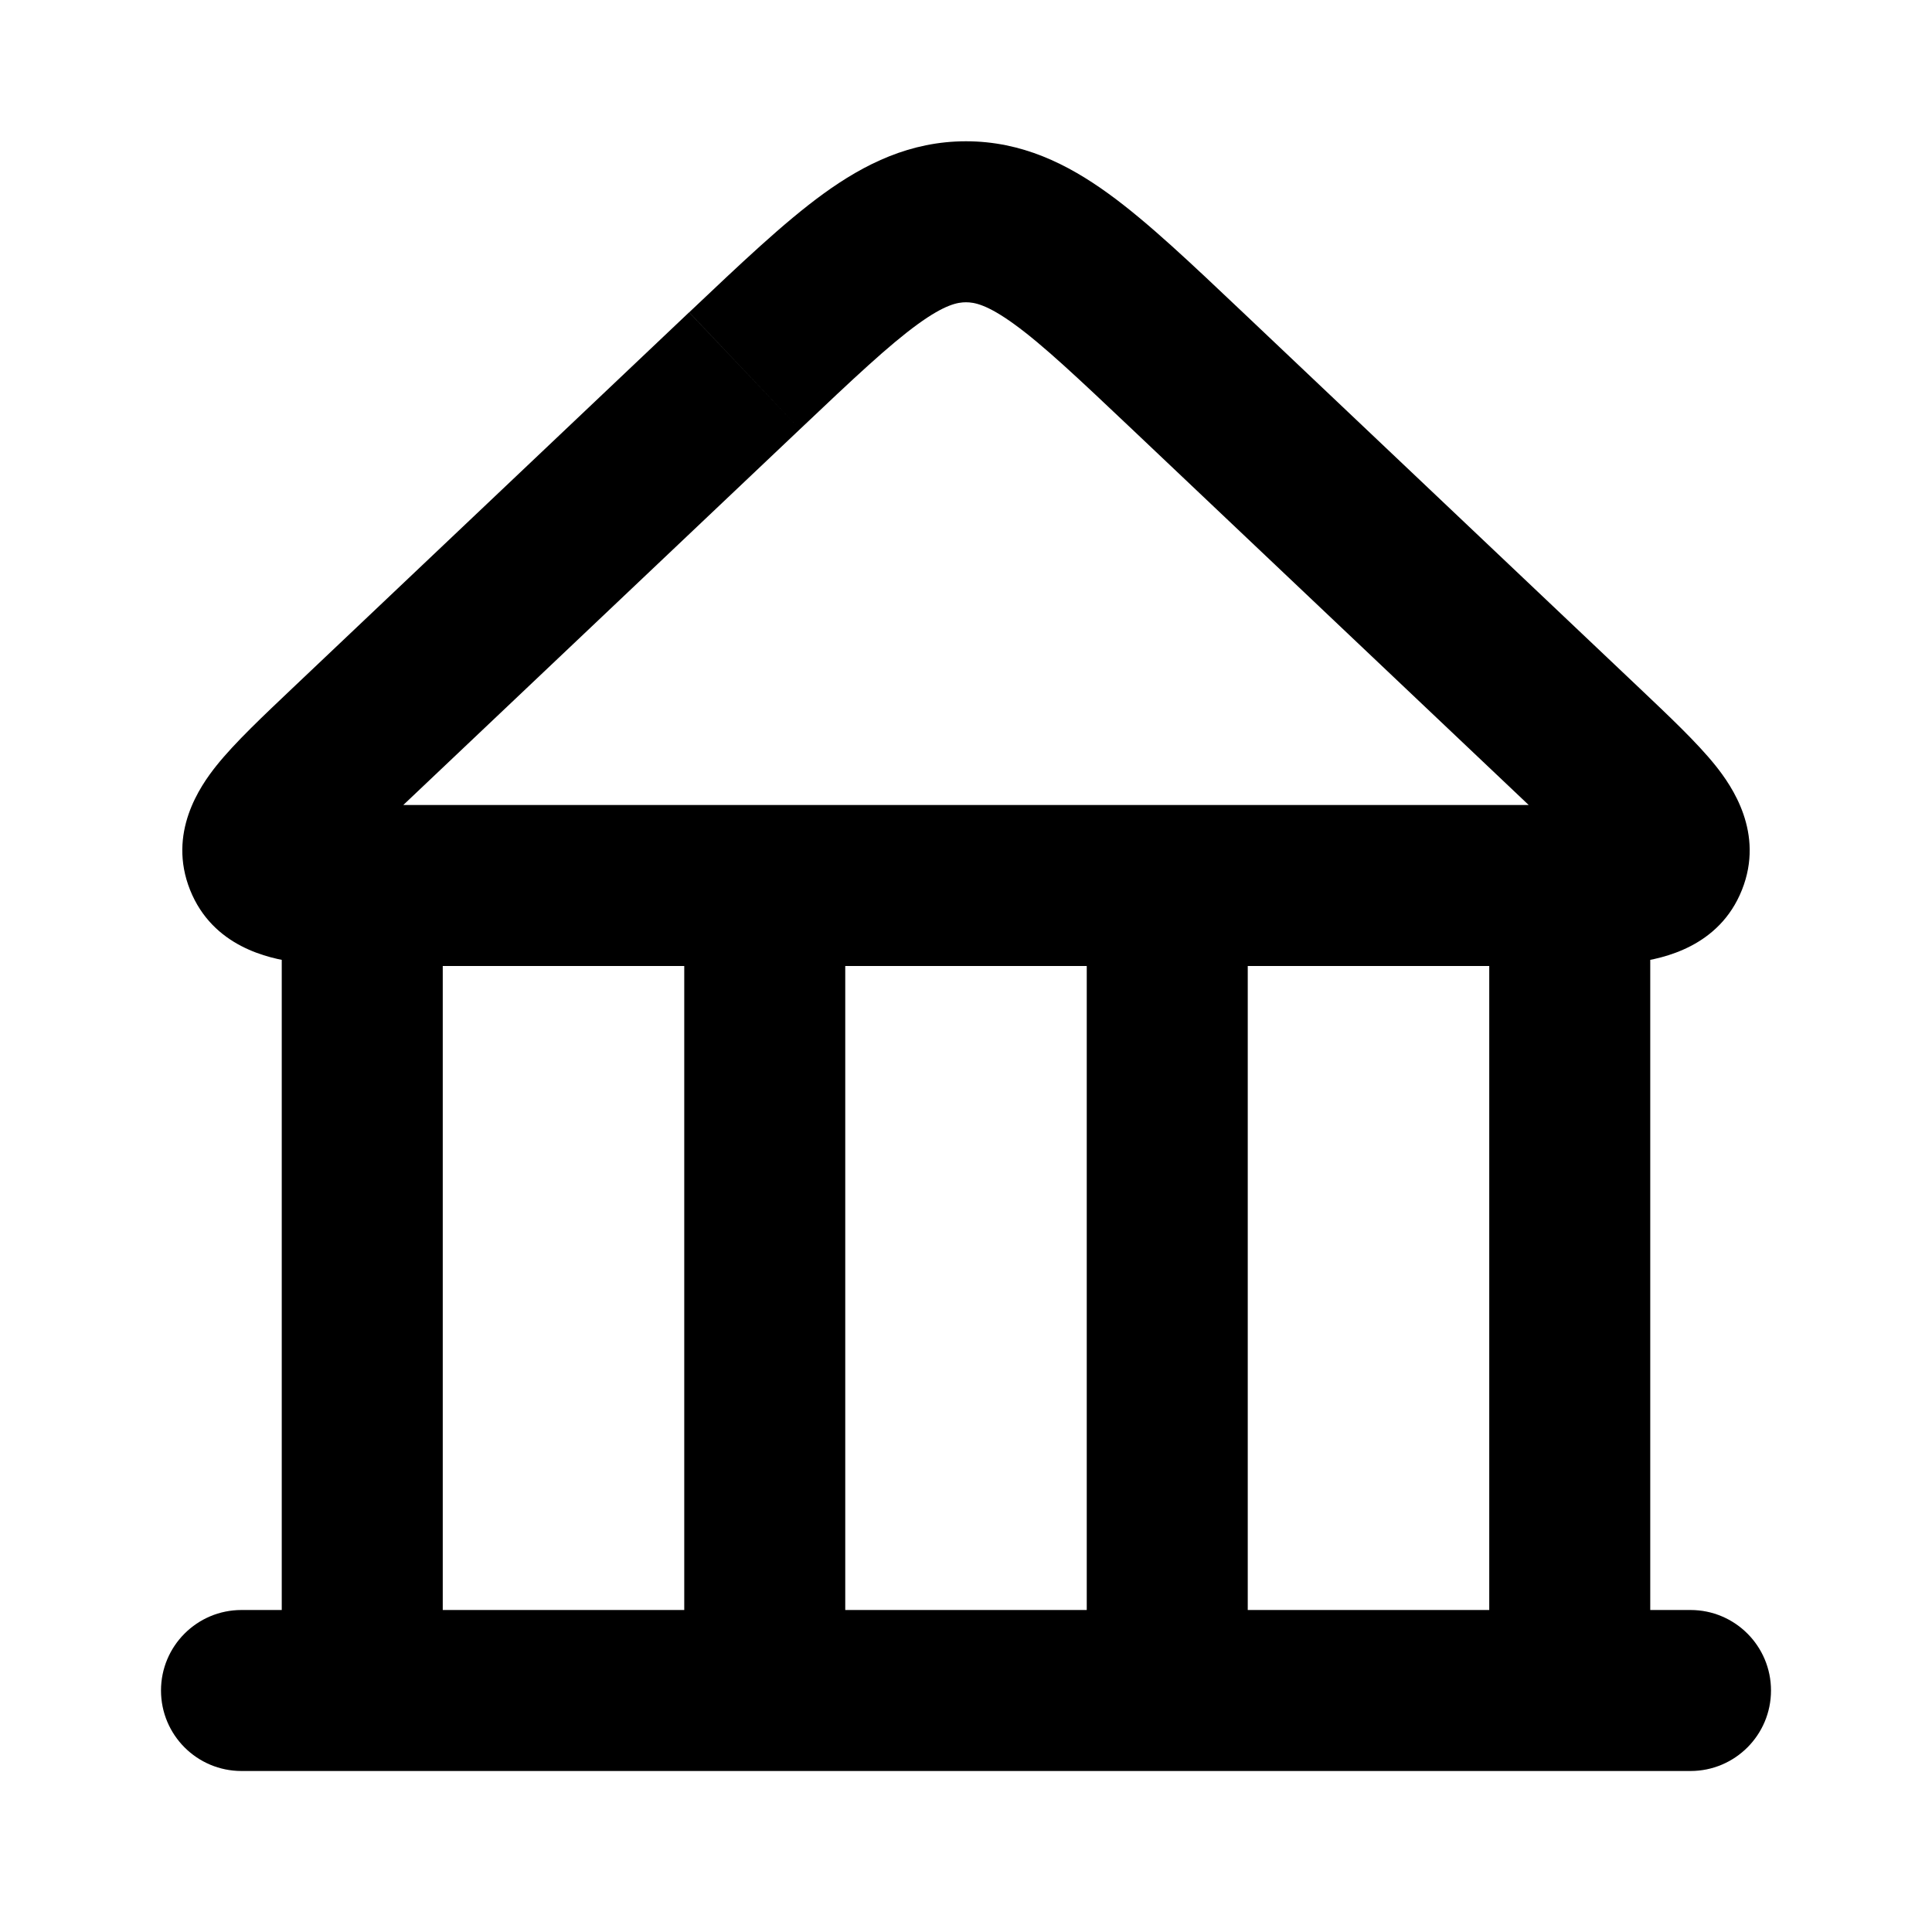
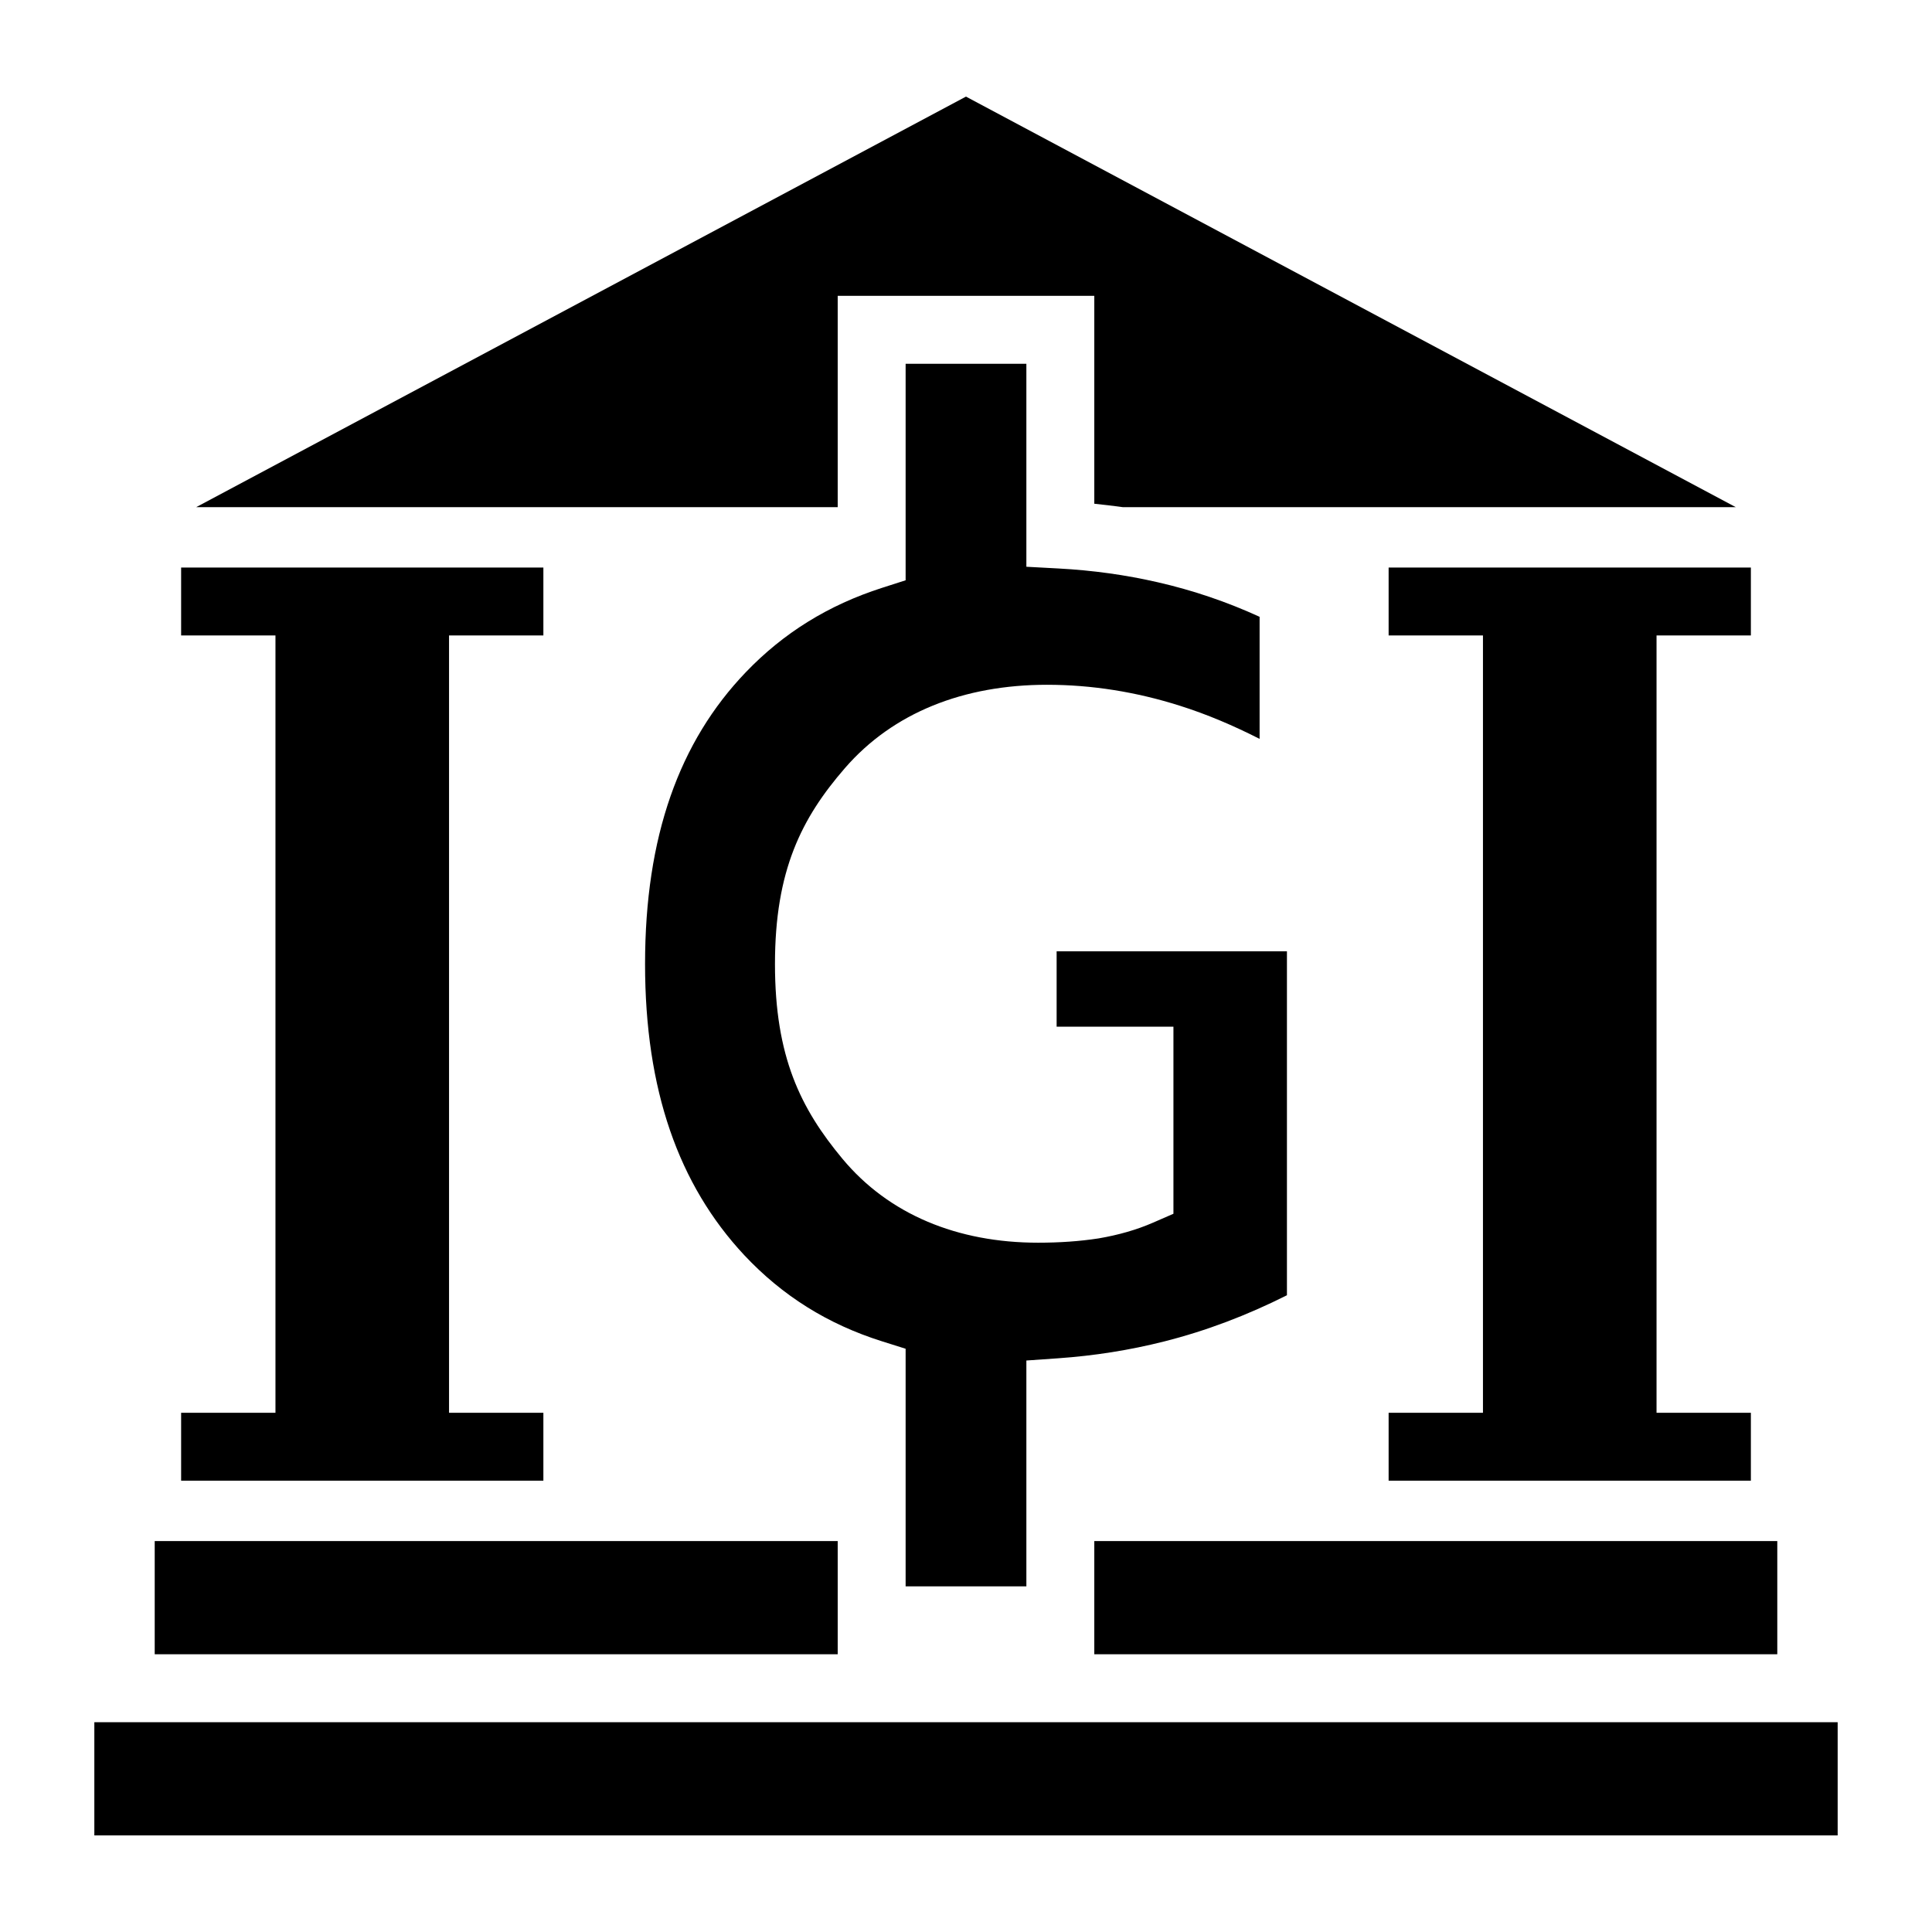
- <svg xmlns="http://www.w3.org/2000/svg" width="24" height="24" fill="none">
-   <path d="M5.5 11a1 1 0 1 0-2 0h2zm15 0a1 1 0 1 0-2 0h2zm-5 0a1 1 0 1 0-2 0h2zm-5 0a1 1 0 1 0-2 0h2zM3 20a1 1 0 1 0 0 2v-2zm18 2a1 1 0 1 0 0-2v2zM19.678 9.274l.688-.726-.688.726zm1.032 1.411l-.93-.37.93.37zm-17.42 0l.93-.37-.93.37zM12 2.755v-1 1zM5.01 10l4.927-4.668L8.56 3.88 3.634 8.548 5.01 10zm9.053-4.668L18.99 10l1.376-1.452-4.927-4.668-1.376 1.452zM5.01 12h13.98v-2H5.01v2zm.49 9V11h-2v10h2zm15 0V11h-2v10h2zm-5 0V11h-2v10h2zm-5 0V11h-2v10h2zM3 22h1.5v-2H3v2zm1.5 0h5v-2h-5v2zm5 0h5v-2h-5v2zm5 0h5v-2h-5v2zm5 0H21v-2h-1.5v2zm-.51-12c.196.185.355.336.487.467.134.134.219.226.271.292.058.073.038.066.015-.003a.654.654 0 0 1 .018-.441l1.858.74c.282-.708-.125-1.29-.327-1.543-.232-.29-.585-.621-.946-.964L18.99 10zm0 2c.498 0 .983.002 1.35-.049.32-.045 1.017-.188 1.299-.896l-1.858-.74c.07-.177.199-.284.29-.333.064-.033.084-.025-.008-.012-.084.012-.209.02-.398.025a29.35 29.35 0 0 1-.675.005v2zM3.634 8.548c-.361.343-.714.674-.946.964-.202.253-.609.835-.327 1.543l1.858-.74c.07.177.051.343.018.441-.023.069-.043.076.014.003.053-.066.138-.158.272-.292.132-.131.291-.282.487-.467L3.634 8.548zM5.01 10c-.27 0-.489 0-.675-.005a3.713 3.713 0 0 1-.398-.025c-.092-.013-.072-.021-.008.012.091.049.22.156.29.333l-1.858.74c.283.708.979.851 1.299.896.368.051.852.049 1.35.049v-2zm4.927-4.668c.671-.636 1.105-1.044 1.464-1.305.337-.244.494-.272.599-.272v-2c-.692 0-1.259.28-1.773.653-.49.356-1.034.874-1.666 1.472l1.376 1.452zm5.502-1.452c-.632-.598-1.175-1.116-1.666-1.472-.514-.373-1.081-.653-1.773-.653v2c.105 0 .262.028.599.272.36.261.793.67 1.464 1.305L15.44 3.88z" fill="currentColor" />
+ <svg xmlns="http://www.w3.org/2000/svg" viewBox="0 0 512 512">
+   <path fill="#000" d="M256 25.6 52 134.4h170v-56h68v55.094c2.53.258 5.04.567 7.54.906H460L256 25.6zm-16 70.8v57.38l-6.248 2.005c-14.24 4.573-26.103 11.94-36.07 22.322-17.686 18.425-26.735 43.597-26.735 77.368 0 33.38 8.89 58.507 26.282 77.144 10.118 10.787 22.11 18.3 36.477 22.83l6.293 1.984V420.4h32v-59.85l8.373-.587c9.6-.67 18.958-2.145 28.092-4.45 11.206-2.827 22.043-6.956 32.588-12.26V252.11h-61.035v19.974h30.955v49.576l-5.403 2.356c-4.373 1.906-9.156 3.264-14.322 4.152l-.08.014-.08.013c-5.003.768-10.33 1.133-15.988 1.133-21.365 0-39.558-7.483-51.834-22.228-11.08-13.308-17.89-27.01-17.89-51.625 0-24.844 7.066-38.687 18.532-51.912h.002c12.767-14.722 31.483-22.09 53.56-22.09 11.836 0 23.63 1.875 35.264 5.574 7.058 2.227 14.08 5.21 21.075 8.764v-32.35a138.957 138.957 0 0 0-26.992-9.155h-.006l-.008-.002c-8.43-1.94-17.185-3.16-26.287-3.65l-8.517-.458V96.4h-32zm-192 54v18h25v206H48v18h96v-18h-25v-206h25v-18H48zm320 0v18h25v206h-25v18h96v-18h-25v-206h25v-18h-96zm-327 258v30h181v-30H41zm249 0v30h181v-30H290zm-265 48v30h462v-30H25z" />
</svg>
